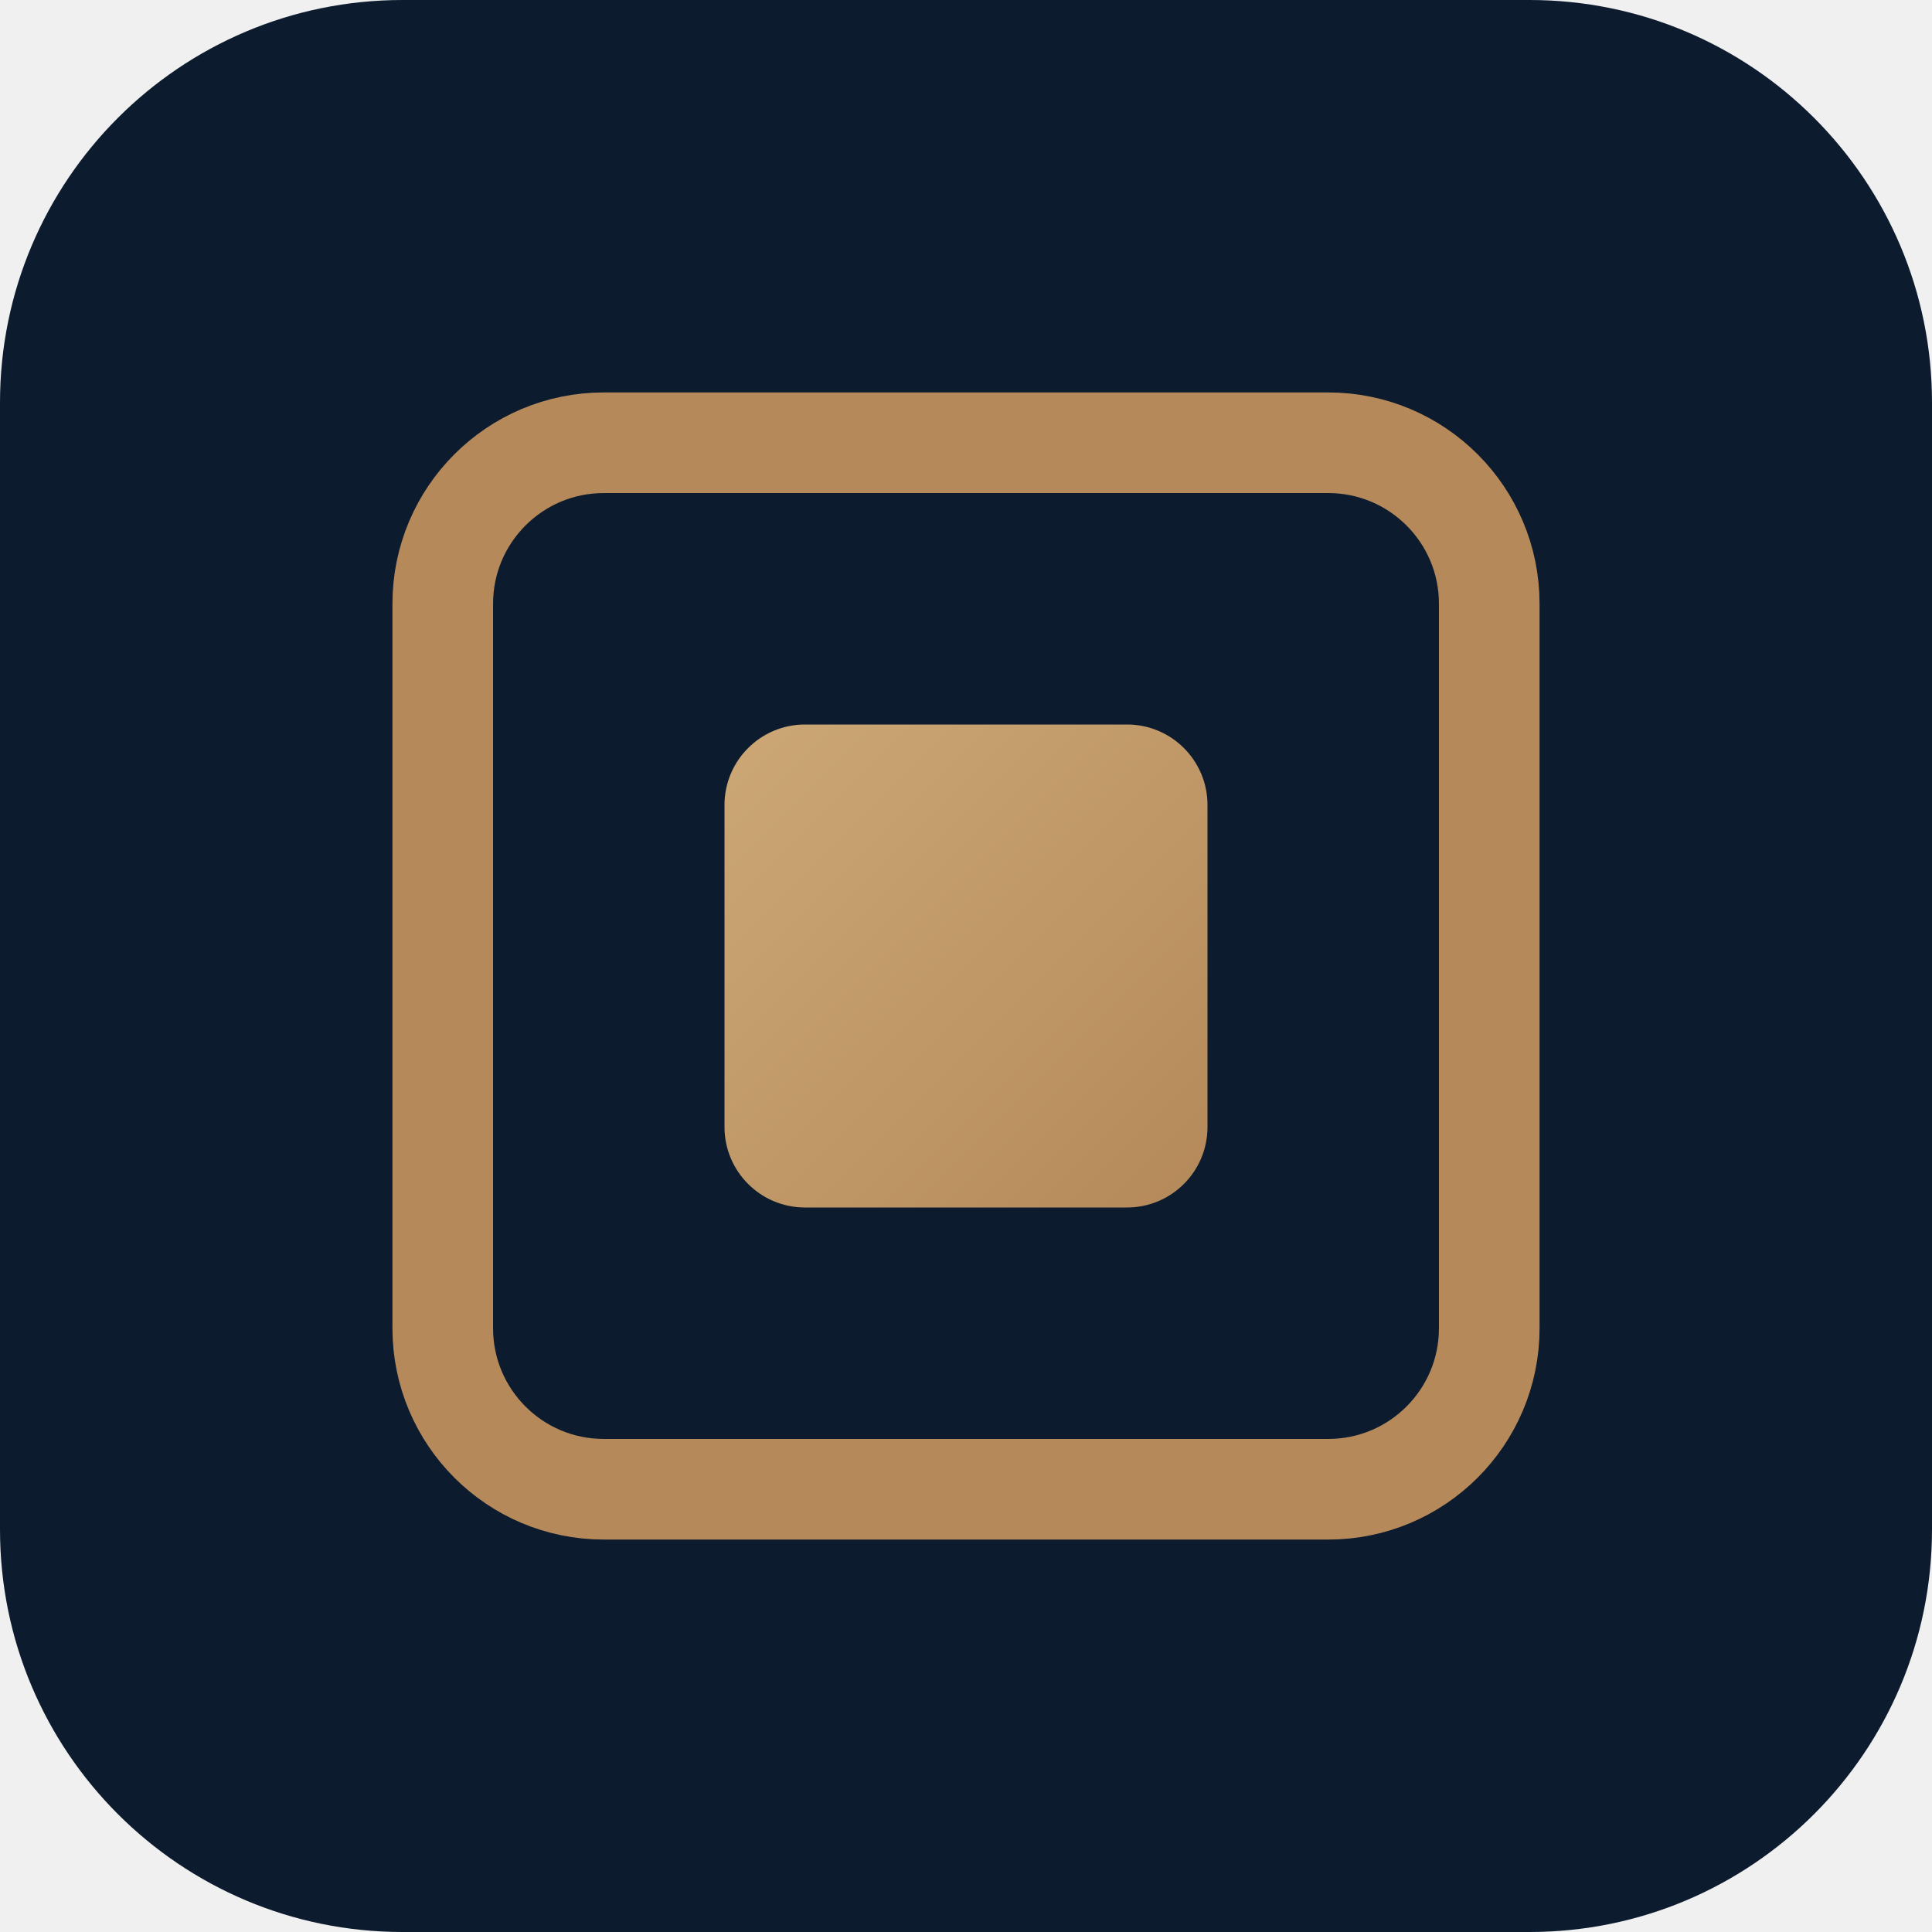
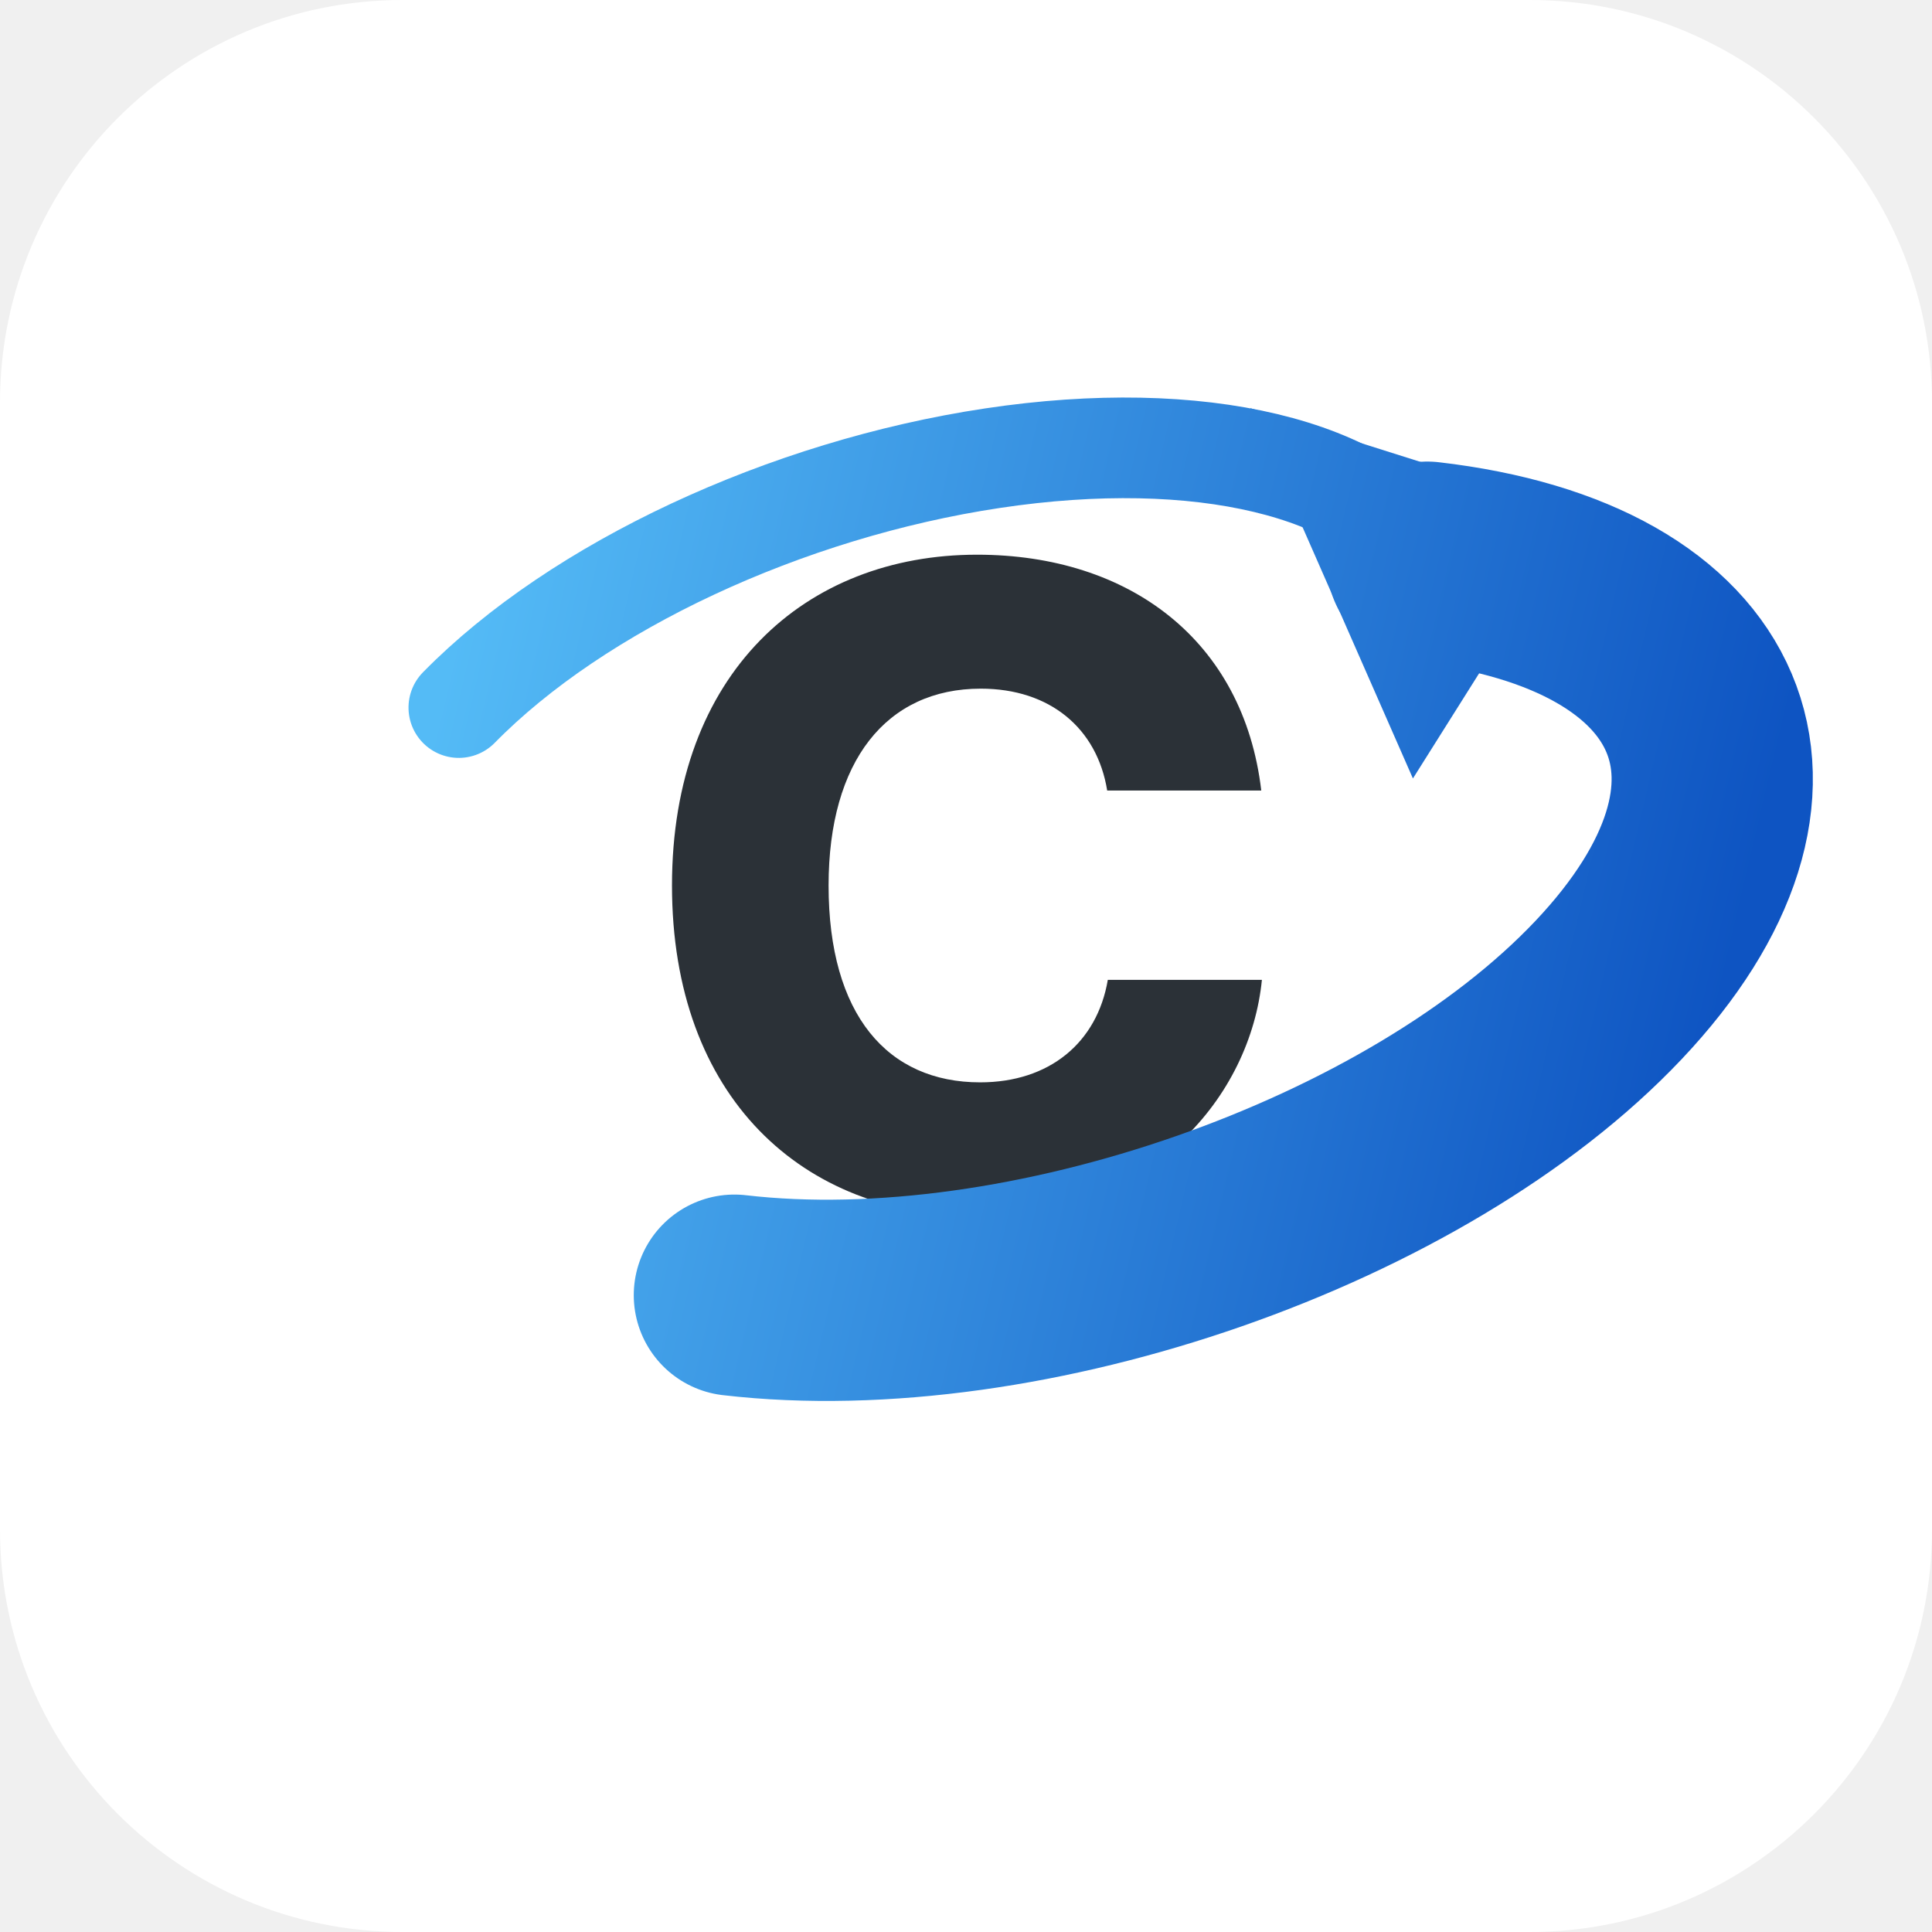
<svg xmlns="http://www.w3.org/2000/svg" width="48" height="48" viewBox="0 0 48 48" fill="none">
-   <rect width="48" height="48" rx="10" fill="#0C1B2E" />
-   <rect x="11" y="11" width="26" height="26" rx="4" fill="none" stroke="#B5895A" stroke-width="2.5" />
-   <rect x="18" y="18" width="12" height="12" rx="2" fill="url(#g)" />
+   <rect width="48" height="48" rx="10" fill="#FFFFFF" />
+   <text x="24" y="30" text-anchor="middle" font-family="Inter, Arial, sans-serif" font-weight="800" font-size="22" fill="#2B3137">C</text>
+   <g transform="rotate(-18 24 24)">
+     <path d="M14 14 A14 7 0 0 1 38 18" stroke="url(#s)" stroke-width="2.5" fill="none" stroke-linecap="round" />
+     <path d="M38 18 A14 7 0 0 1 16 30" stroke="url(#s)" stroke-width="5" fill="none" stroke-linecap="round" />
+     <path d="M35 13 L42 18 L36 23 Z" fill="url(#s)" />
+   </g>
  <defs>
-     <linearGradient id="g" x1="18" y1="18" x2="30" y2="30" gradientUnits="userSpaceOnUse">
-       <stop stop-color="#CCA876" />
-       <stop offset="1" stop-color="#B5895A" />
+     <linearGradient id="s" x1="14" y1="13" x2="42" y2="30" gradientUnits="userSpaceOnUse">
+       <stop stop-color="#54BBF6" />
+       <stop offset="1" stop-color="#0E54C2" />
    </linearGradient>
  </defs>
</svg>
